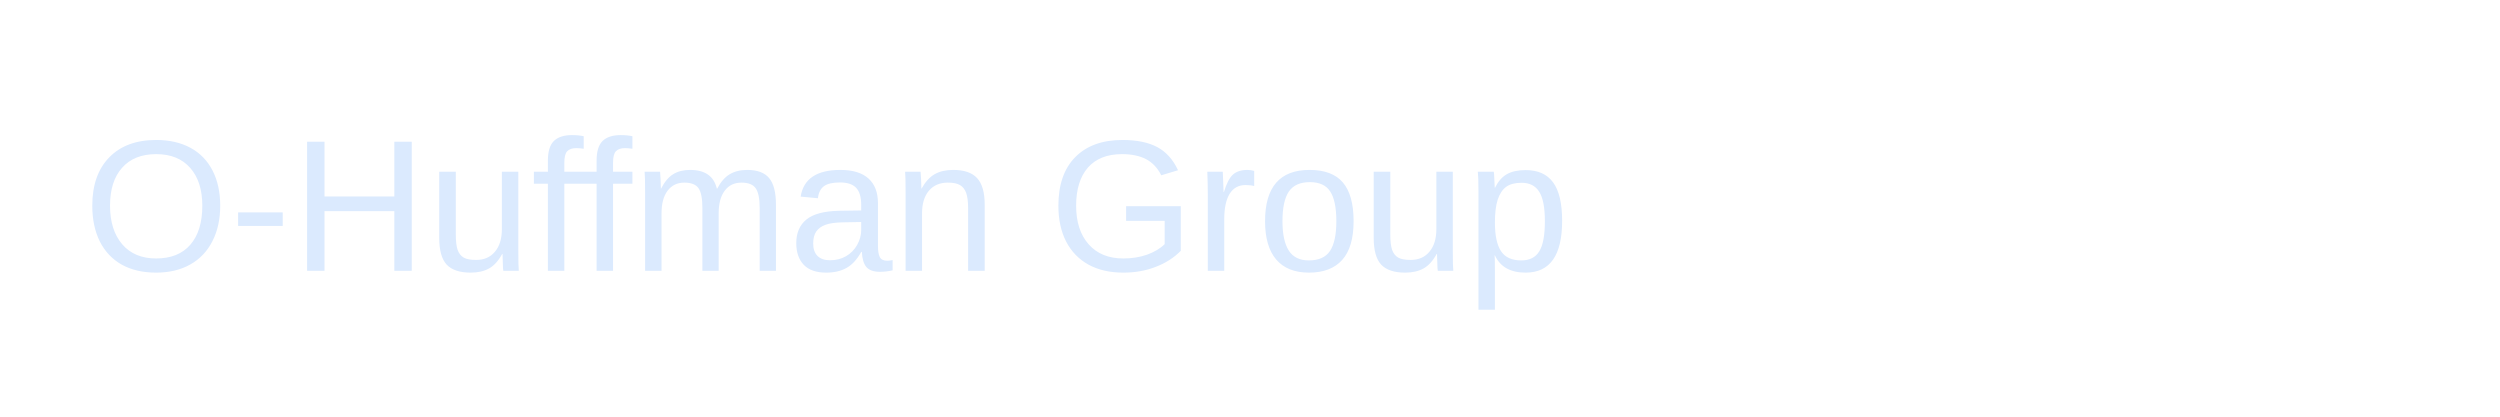
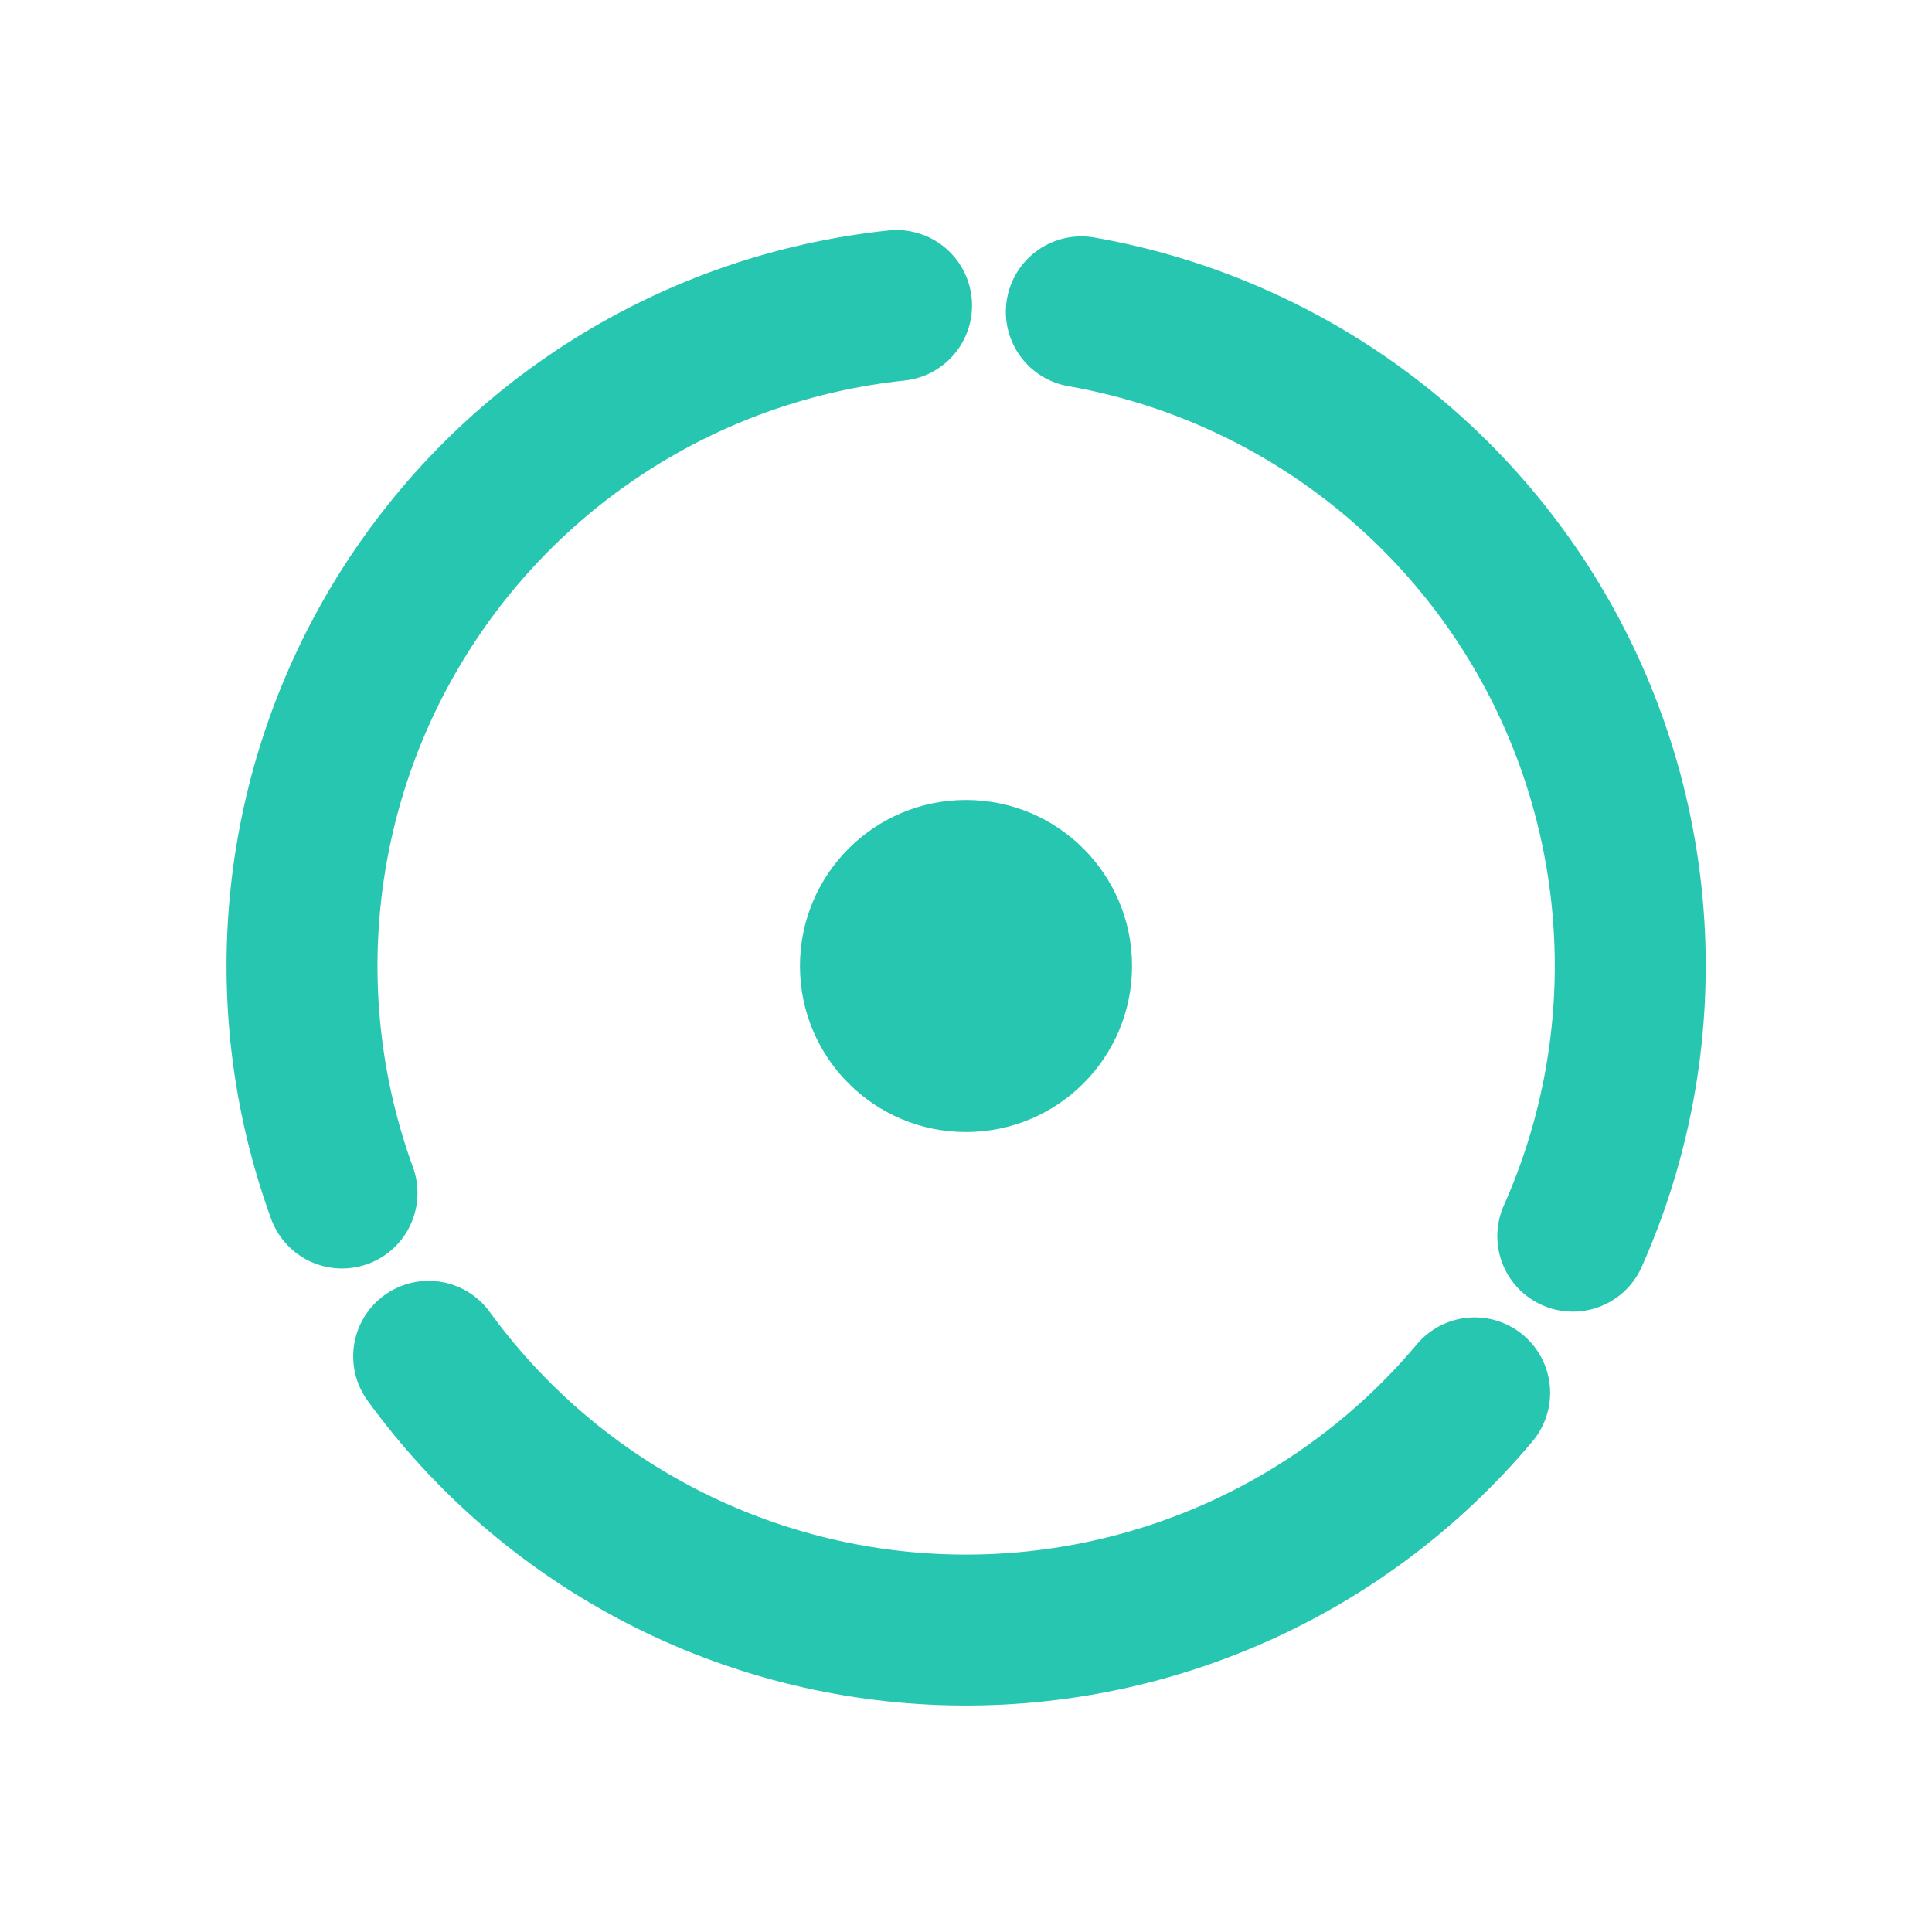
- <svg xmlns="http://www.w3.org/2000/svg" width="240" height="40" viewBox="0 0 240 40">
-   <rect width="240" height="40" fill="none" />
-   <text x="8" y="26" font-family="Arial, Helvetica, sans-serif" font-size="18" fill="#dbeafe">O‑Huffman Group</text>
+ <svg xmlns="http://www.w3.org/2000/svg" viewBox="0 0 64 64" width="64" height="64" role="img" aria-label="The O-Huffman Group">
+   <g fill="none" stroke="#26c6b0" stroke-width="5" stroke-linecap="round">
+     <path d="M35.82 10.33 A22 22 0 0 1 52.10 40.95" />
+     <path d="M48.85 46.14 A22 22 0 0 1 14.20 44.93" />
+     <path d="M11.33 39.52 A22 22 0 0 1 29.70 10.12" />
+   </g>
+   <circle cx="32" cy="32" r="5.5" fill="#26c6b0" />
</svg>
